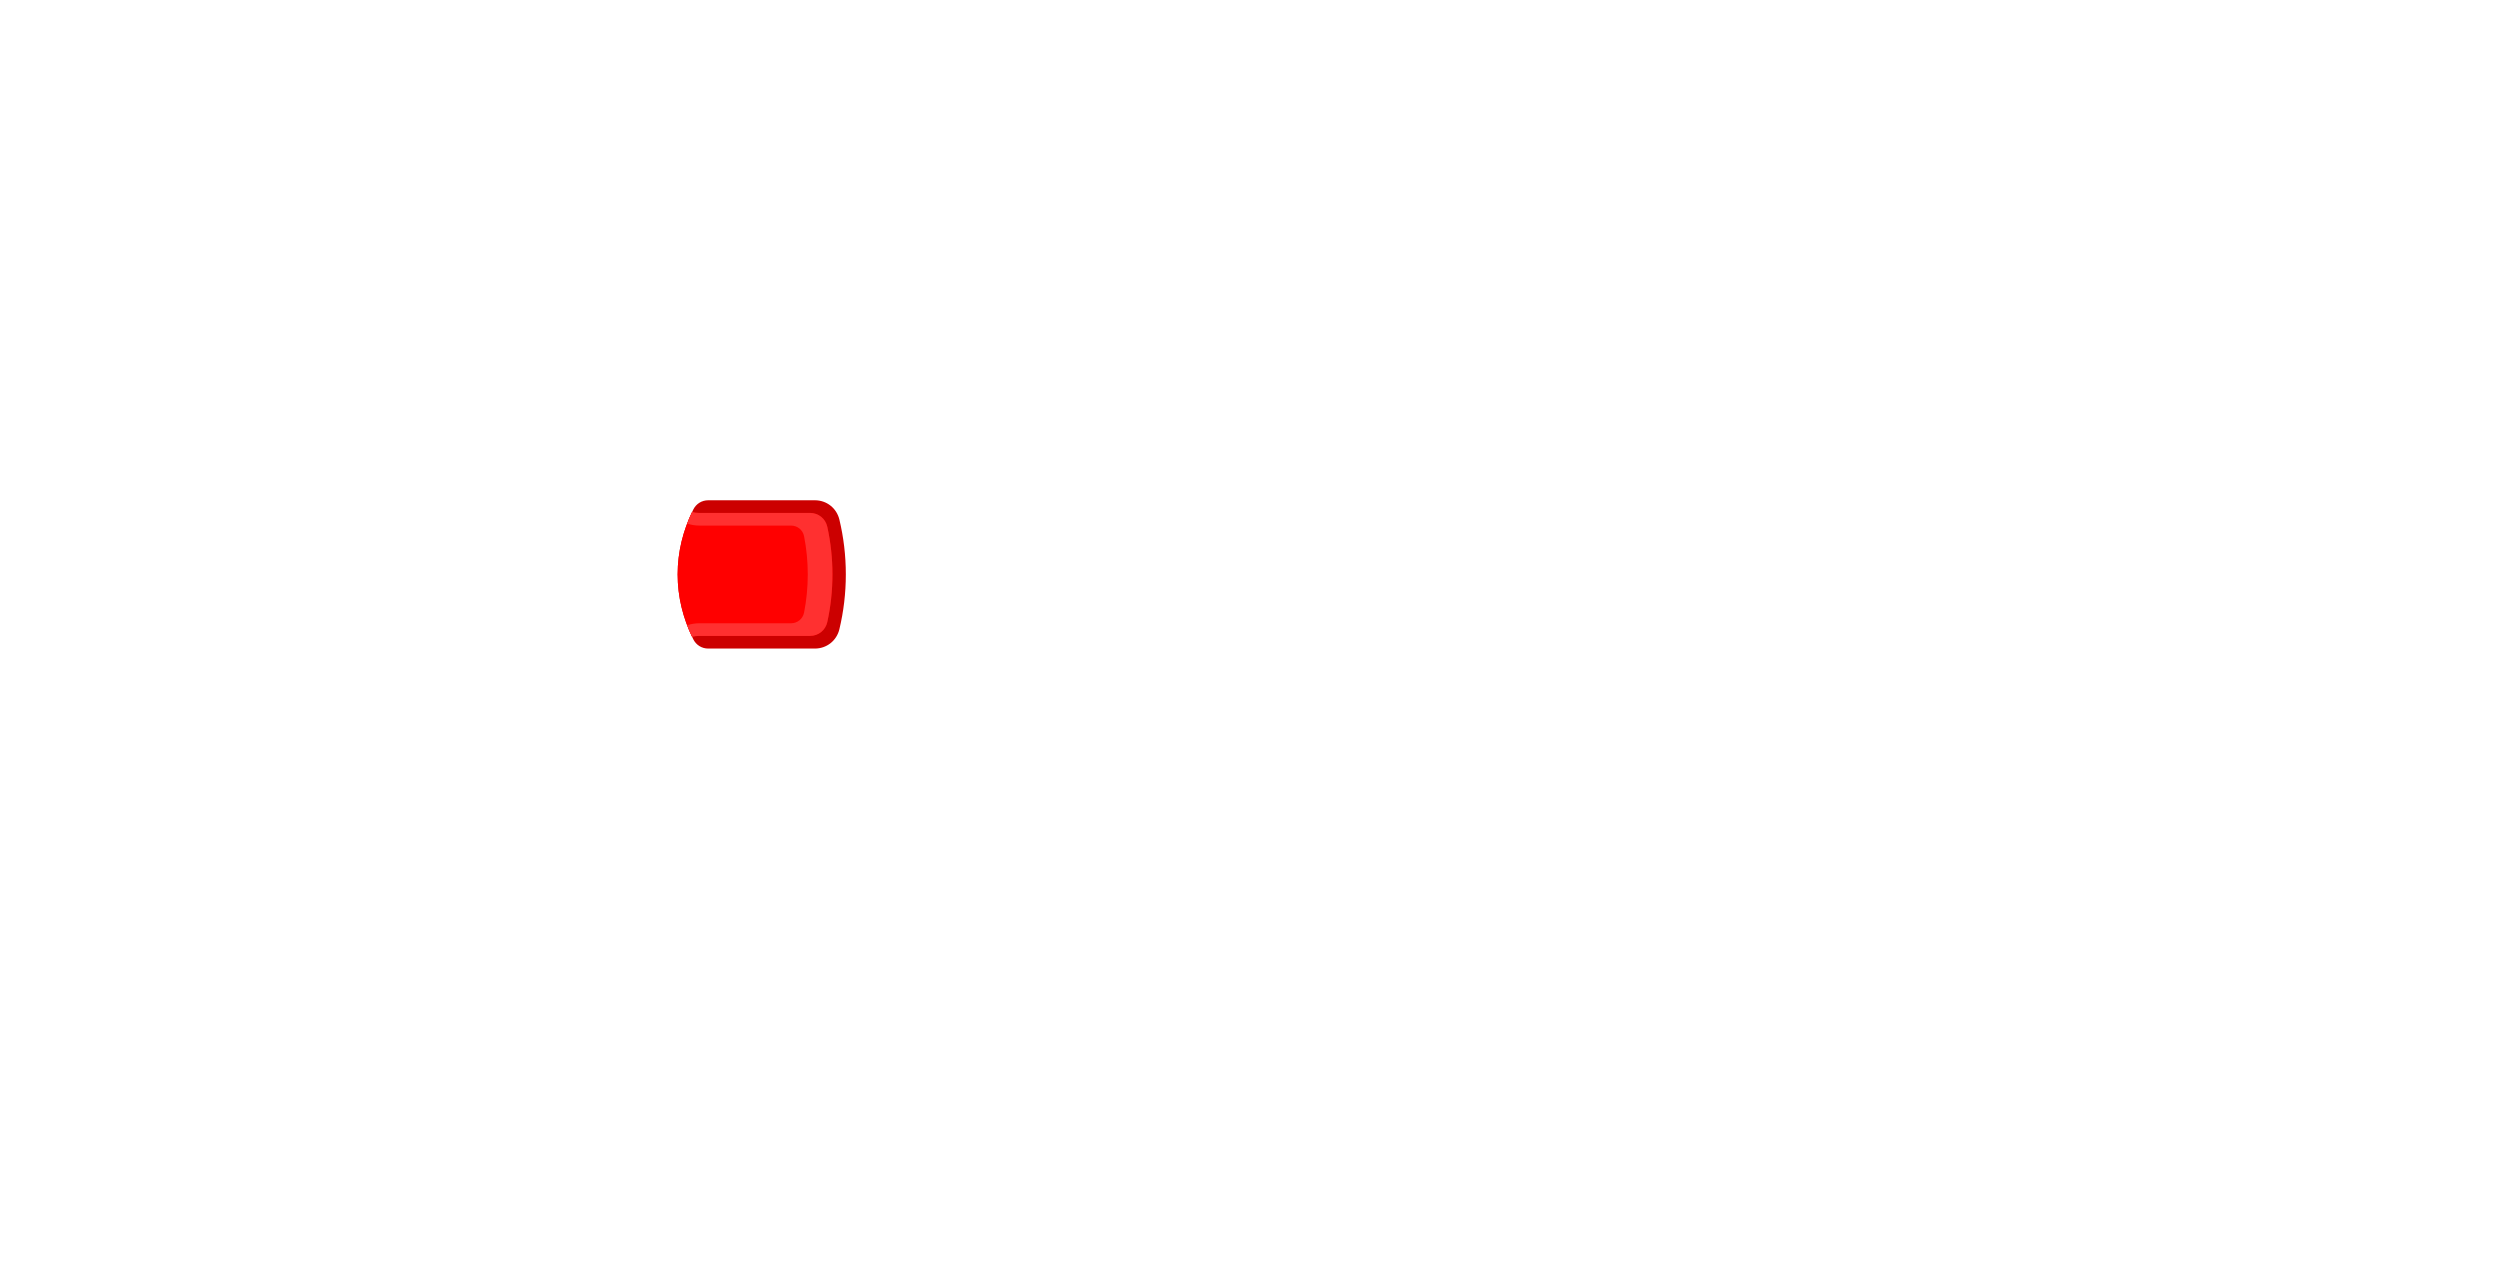
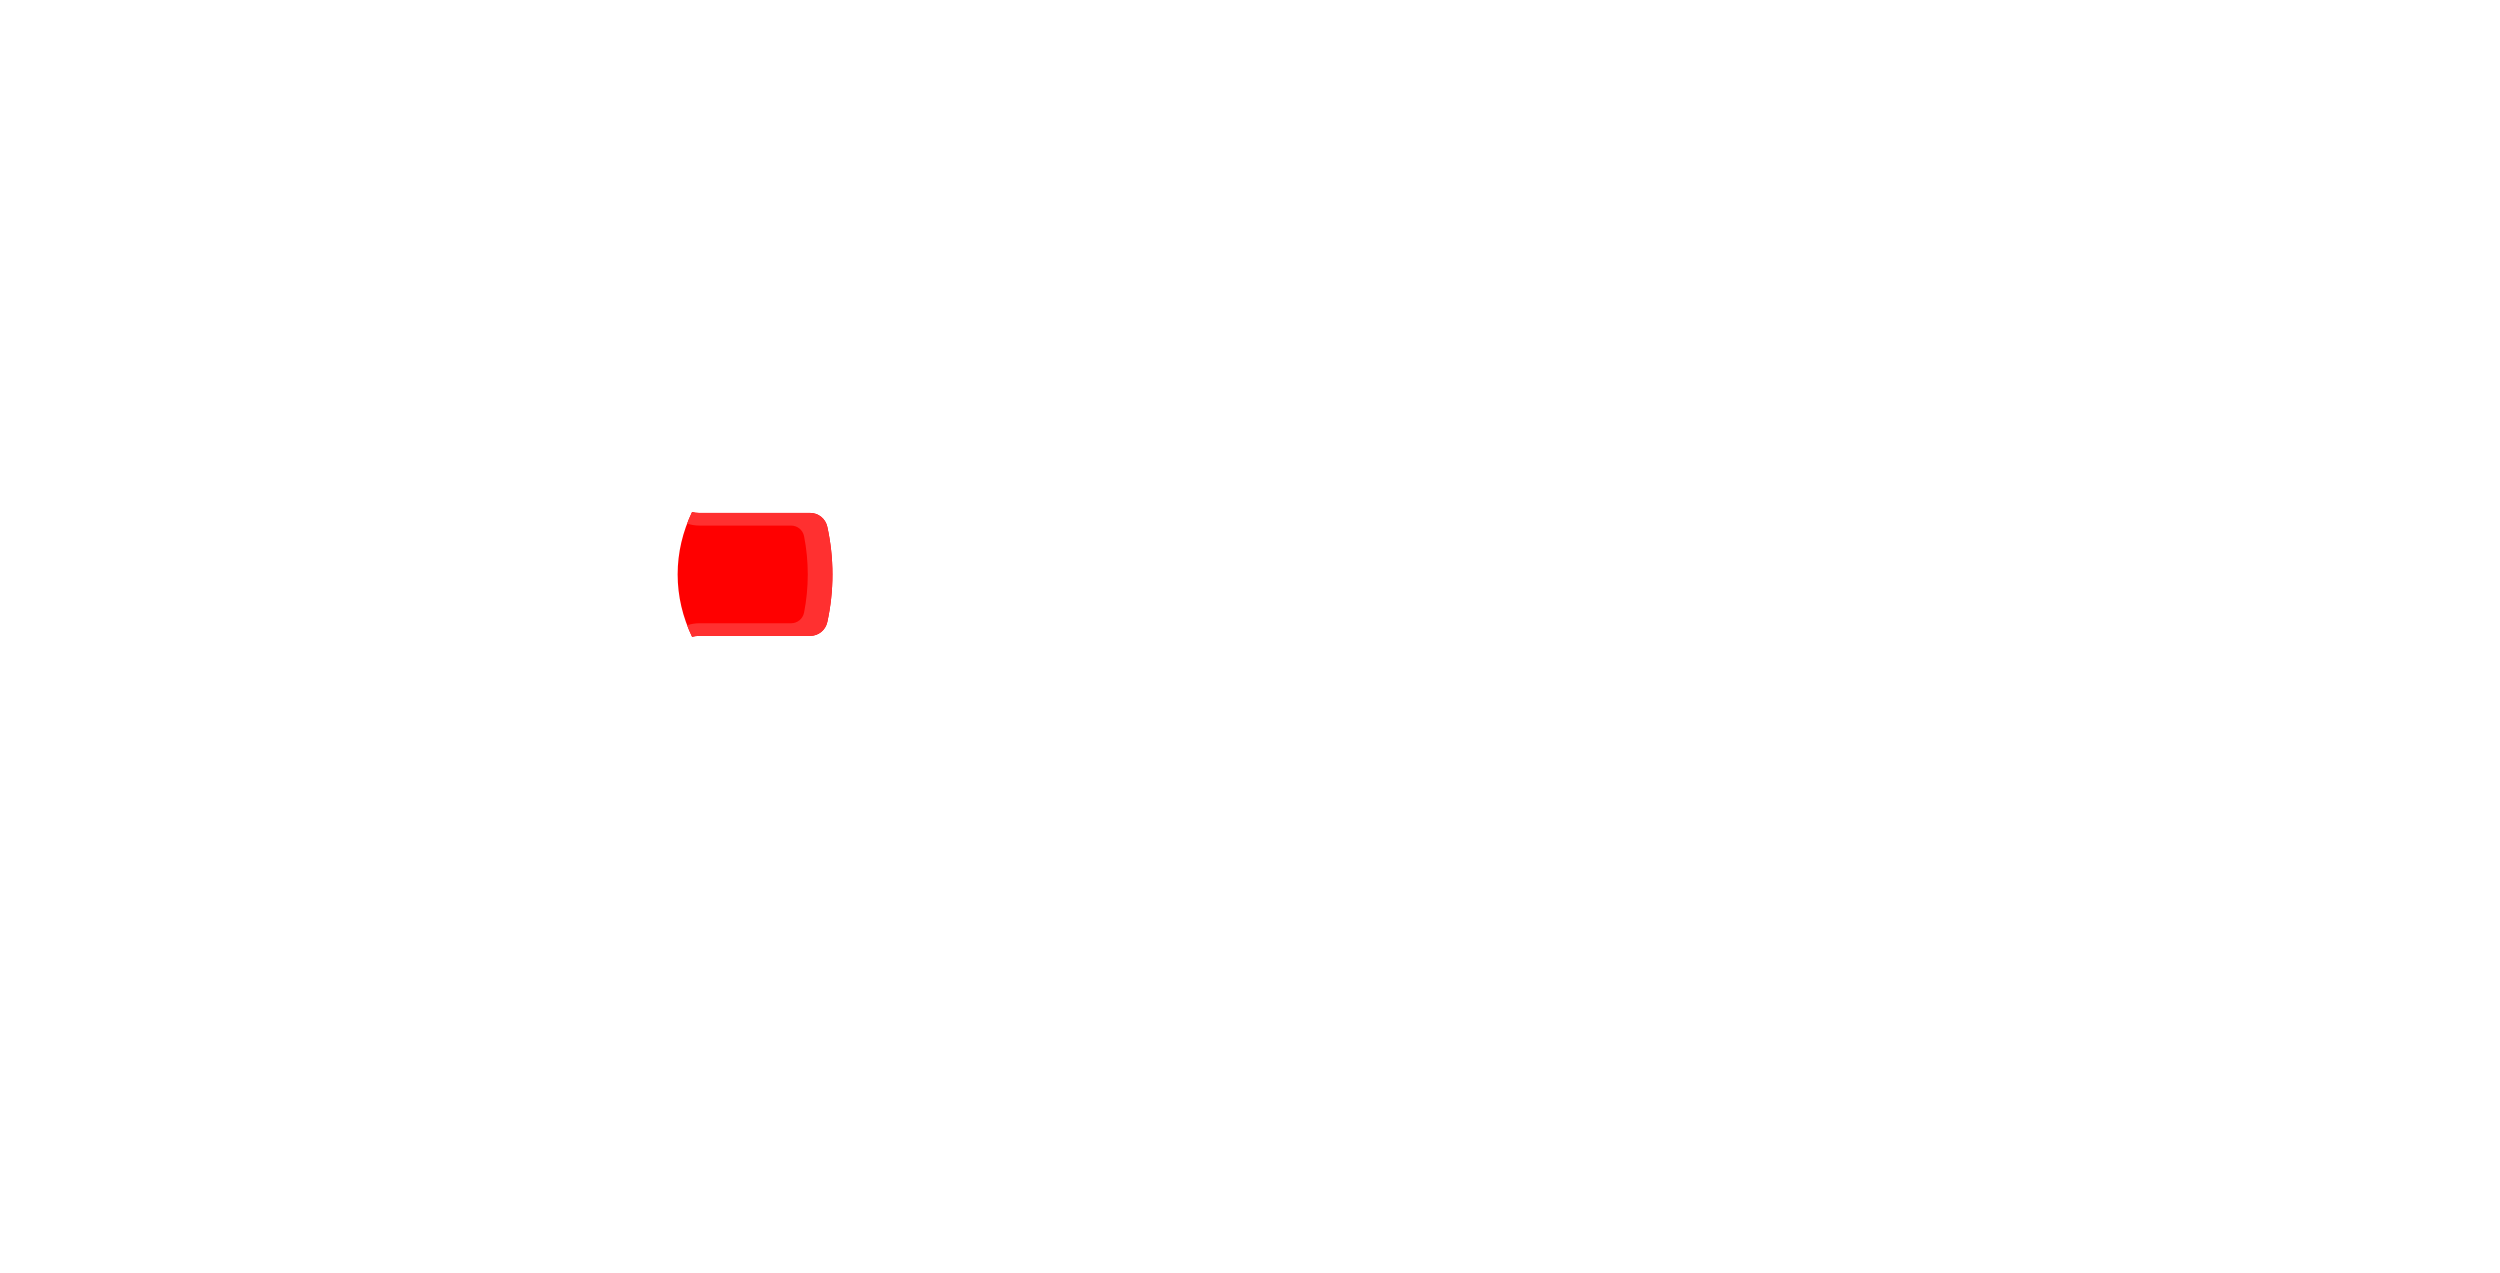
<svg xmlns="http://www.w3.org/2000/svg" xml:space="preserve" viewBox="0 0 562 286" width="562px" height="286px" version="1.1" style="shape-rendering:geometricPrecision; fill-rule:evenodd; clip-rule:evenodd">
  <defs>
    <style type="text/css">
-     .fil0 {fill:#CC0000}
    .fil1 {fill:red}
    .fil2 {fill:#FF3030}
  </style>
  </defs>
  <g>
-     <path class="fil0" d="M159.229 112.461l23.953 0c2.656,0 4.897,1.767 5.514,4.351 0.945,3.951 1.446,8.075 1.446,12.316 0,4.242 -0.501,8.366 -1.446,12.318 -0.617,2.583 -2.858,4.351 -5.514,4.351l-23.953 0c-1.468,0 -2.726,-0.778 -3.382,-2.091 -2.274,-4.555 -3.514,-9.462 -3.514,-14.577 0,-5.115 1.24,-10.022 3.514,-14.577 0.656,-1.314 1.914,-2.091 3.382,-2.091z" />
    <path class="fil1" d="M155.578 115.103c0.491,0.132 1.007,0.202 1.538,0.202l24.979 0c1.89,0 3.481,1.28 3.885,3.126 0.755,3.446 1.154,7.025 1.154,10.697 0,3.673 -0.399,7.253 -1.154,10.699 -0.404,1.846 -1.995,3.125 -3.885,3.125l-24.979 0c-0.531,0 -1.047,0.071 -1.538,0.202 -2.103,-4.398 -3.245,-9.116 -3.245,-14.025 0,-4.909 1.142,-9.627 3.245,-14.026z" />
    <path class="fil2" d="M154.463 117.702c0.879,0.29 1.817,0.448 2.791,0.448l20.576 0c1.44,0 2.649,0.995 2.927,2.408 0.544,2.772 0.83,5.638 0.83,8.57 0,2.933 -0.286,5.799 -0.83,8.572 -0.278,1.413 -1.487,2.408 -2.927,2.408l-20.576 0c-0.974,0 -1.912,0.157 -2.791,0.447 0.334,0.878 0.707,1.745 1.115,2.599 0.491,-0.131 1.007,-0.202 1.538,-0.202l24.979 0c1.89,0 3.481,-1.279 3.885,-3.125 0.755,-3.446 1.154,-7.026 1.154,-10.699 0,-3.672 -0.399,-7.251 -1.154,-10.697 -0.404,-1.846 -1.995,-3.126 -3.885,-3.126l-24.979 0c-0.531,0 -1.047,-0.07 -1.538,-0.202 -0.408,0.855 -0.781,1.722 -1.115,2.599z" />
  </g>
</svg>
